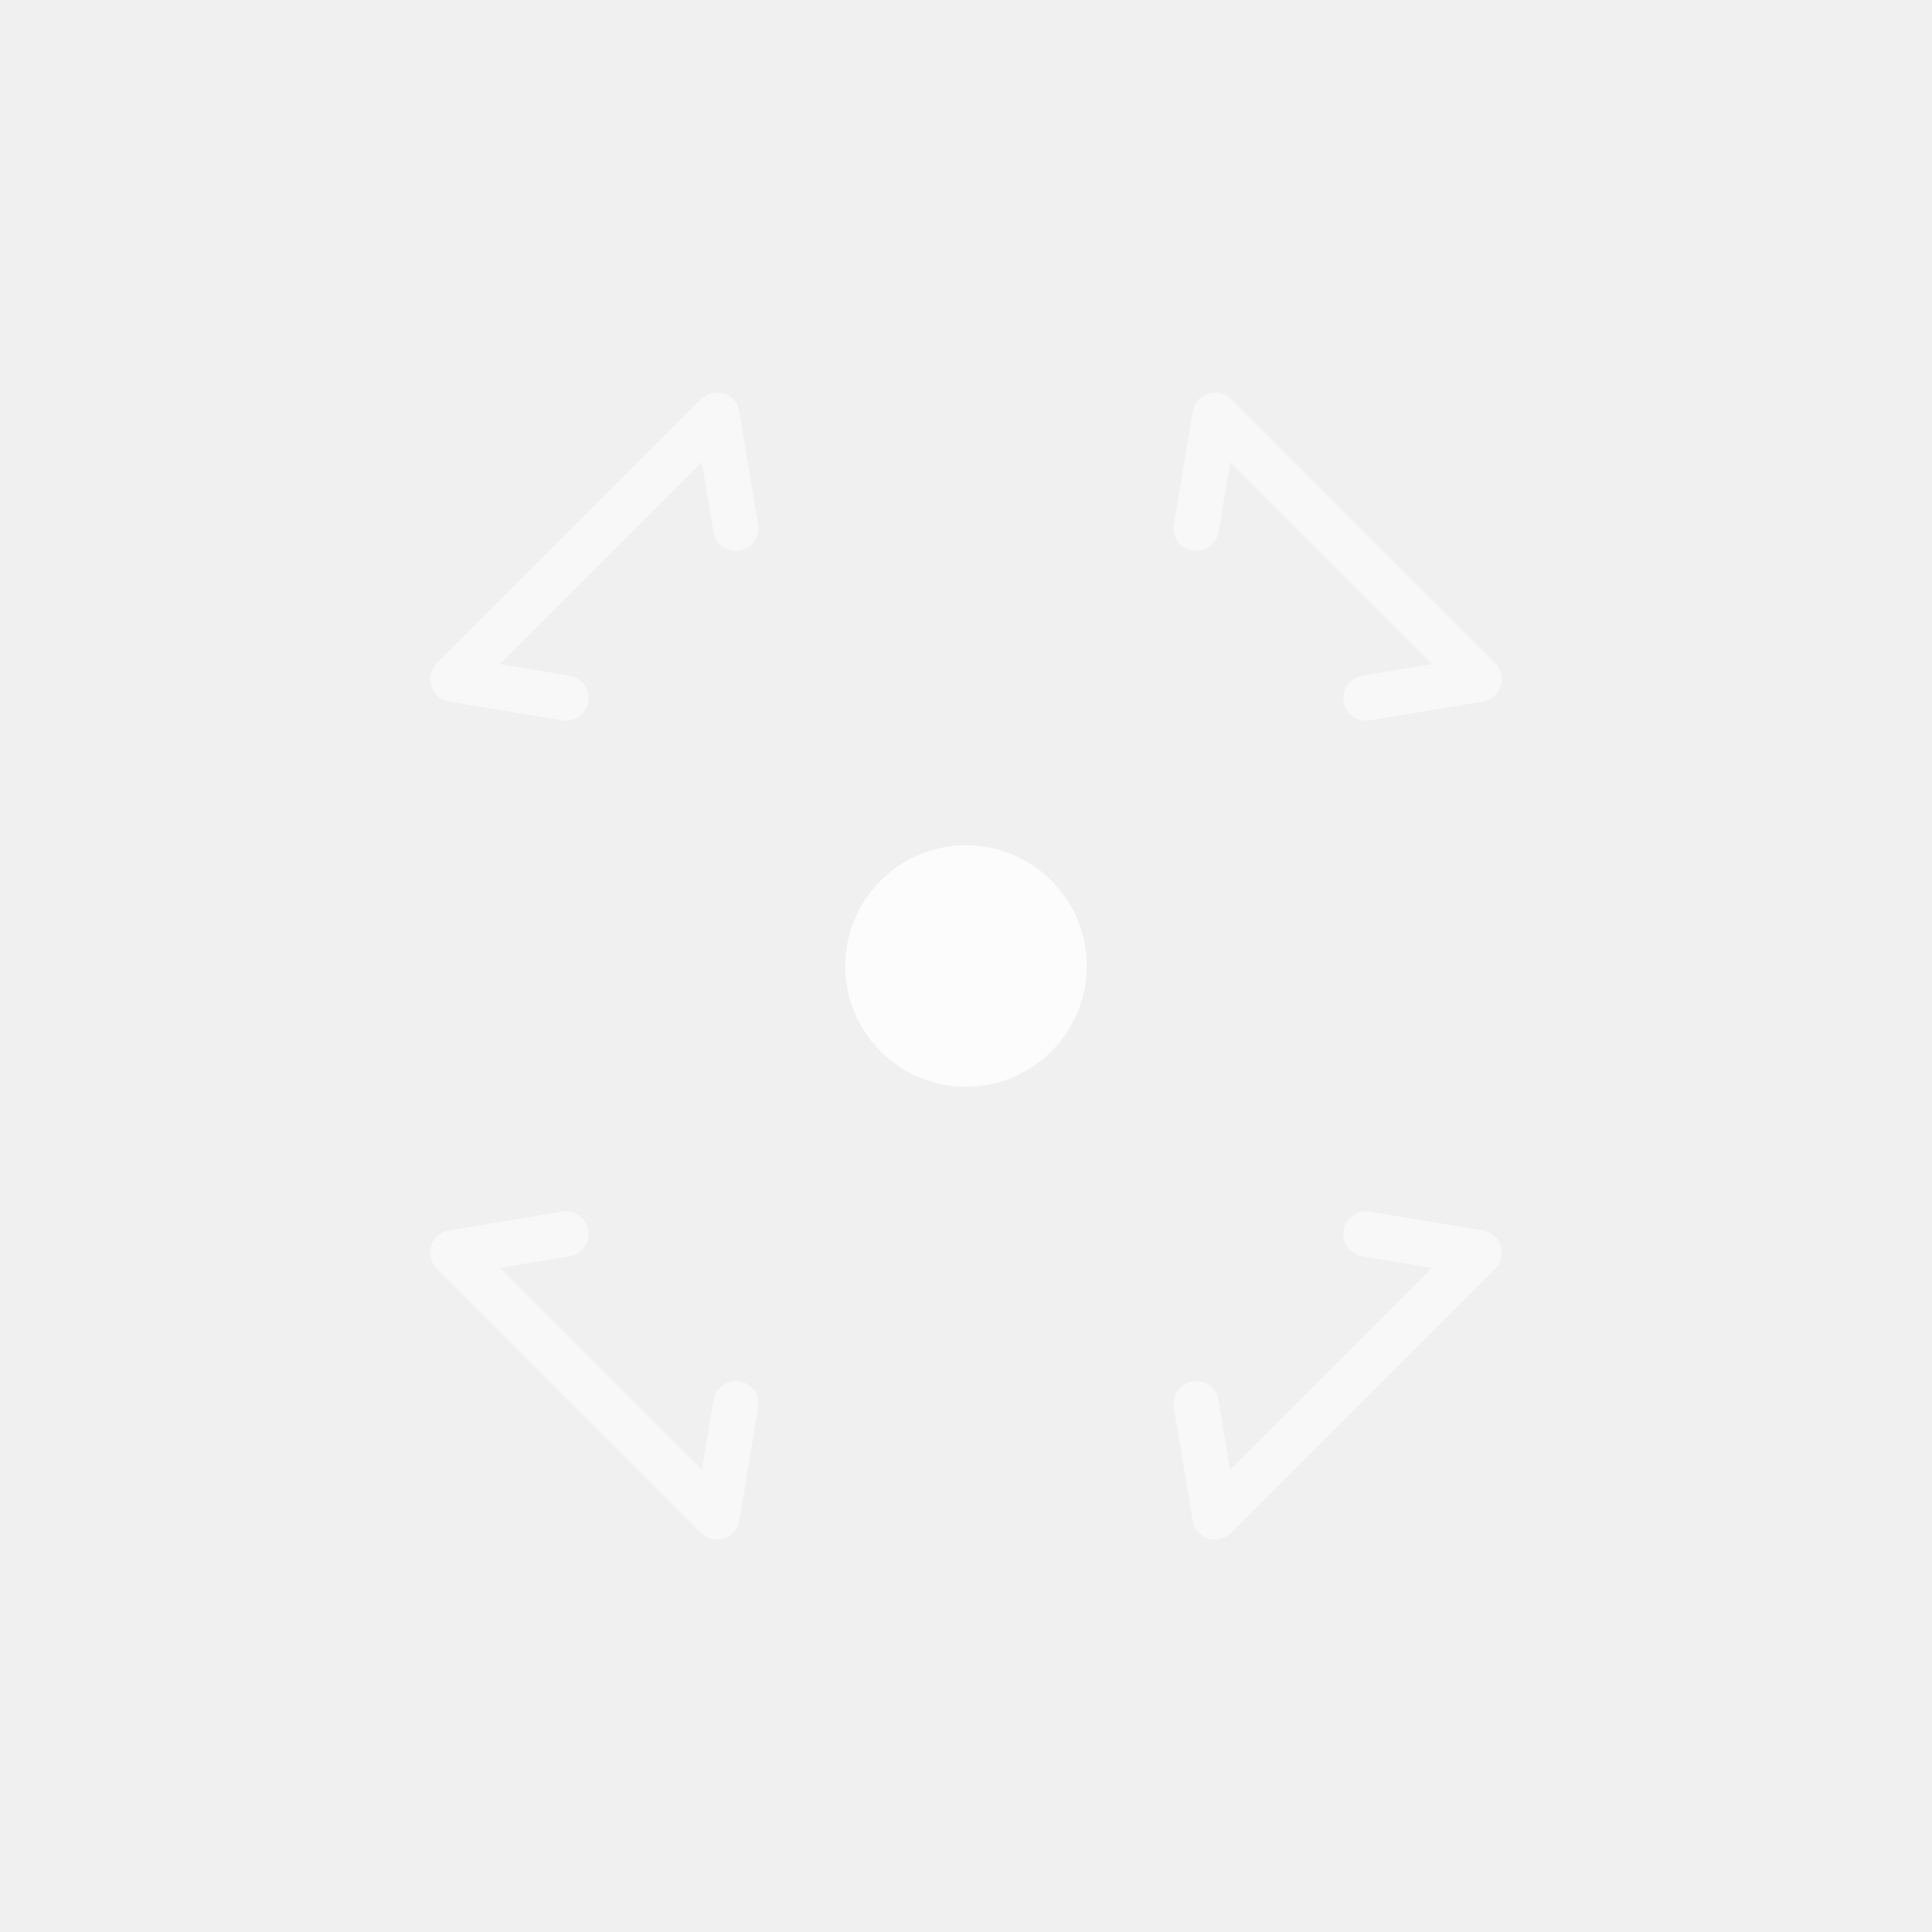
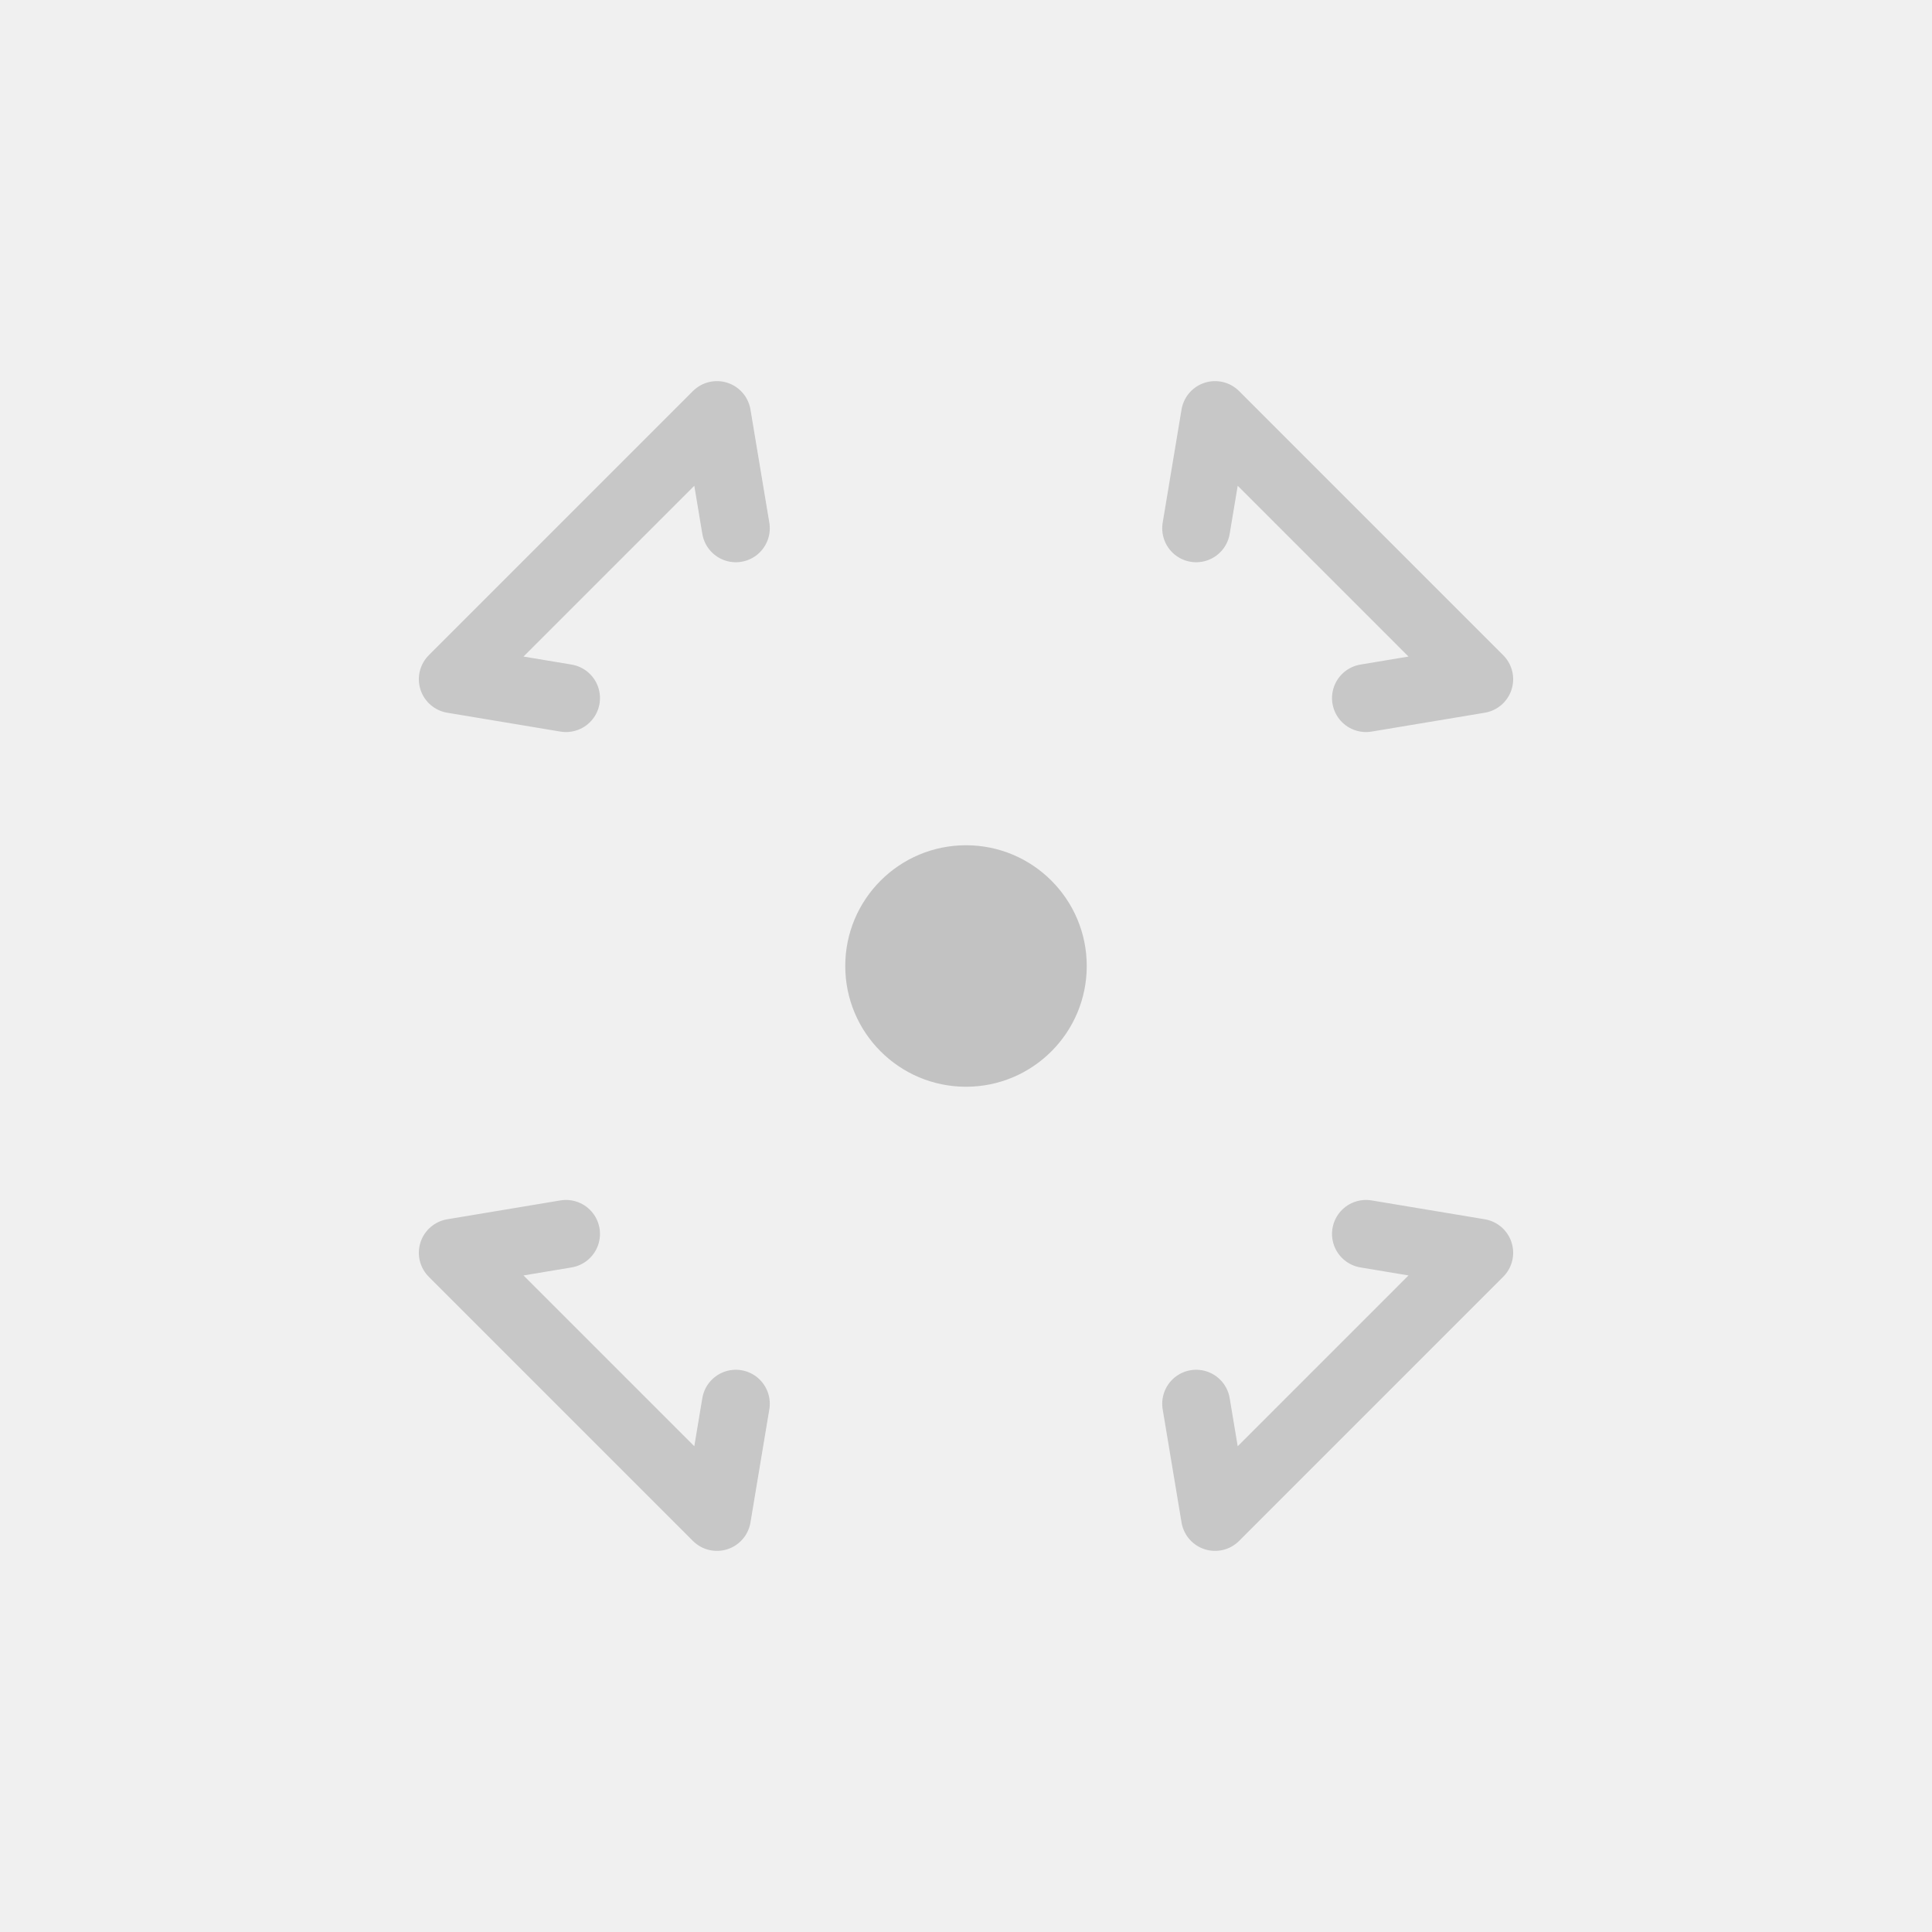
<svg xmlns="http://www.w3.org/2000/svg" width="512" height="512" viewBox="0 0 512 512" fill="none">
  <rect width="512" height="512" />
-   <circle cx="256" cy="256" r="32" fill="#ffffff" fill-opacity="0.8" />
-   <path d="M120 180 L190 110 M120 180 L150 185 M190 110 L195 140" stroke="#ffffff" stroke-opacity="0.5" stroke-width="12" stroke-linecap="round" stroke-linejoin="round" />
-   <path d="M392 180 L322 110 M392 180 L362 185 M322 110 L317 140" stroke="#ffffff" stroke-opacity="0.5" stroke-width="12" stroke-linecap="round" stroke-linejoin="round" />
-   <path d="M120 332 L190 402 M120 332 L150 327 M190 402 L195 372" stroke="#ffffff" stroke-opacity="0.5" stroke-width="12" stroke-linecap="round" stroke-linejoin="round" />
-   <path d="M392 332 L322 402 M392 332 L362 327 M322 402 L317 372" stroke="#ffffff" stroke-opacity="0.5" stroke-width="12" stroke-linecap="round" stroke-linejoin="round" />
+   <circle cx="256" cy="256" r="32" fill="#b8b8b8" fill-opacity="0.82" />
+   <path d="M120 180 L190 110 M120 180 L150 185 M190 110 L195 140" stroke="#b8b8b8" stroke-opacity="0.72" stroke-width="18" stroke-linecap="round" stroke-linejoin="round" />
+   <path d="M392 180 L322 110 M392 180 L362 185 M322 110 L317 140" stroke="#b8b8b8" stroke-opacity="0.72" stroke-width="18" stroke-linecap="round" stroke-linejoin="round" />
+   <path d="M120 332 L190 402 M120 332 L150 327 M190 402 L195 372" stroke="#b8b8b8" stroke-opacity="0.72" stroke-width="18" stroke-linecap="round" stroke-linejoin="round" />
+   <path d="M392 332 L322 402 M392 332 L362 327 M322 402 L317 372" stroke="#b8b8b8" stroke-opacity="0.72" stroke-width="18" stroke-linecap="round" stroke-linejoin="round" />
</svg>
